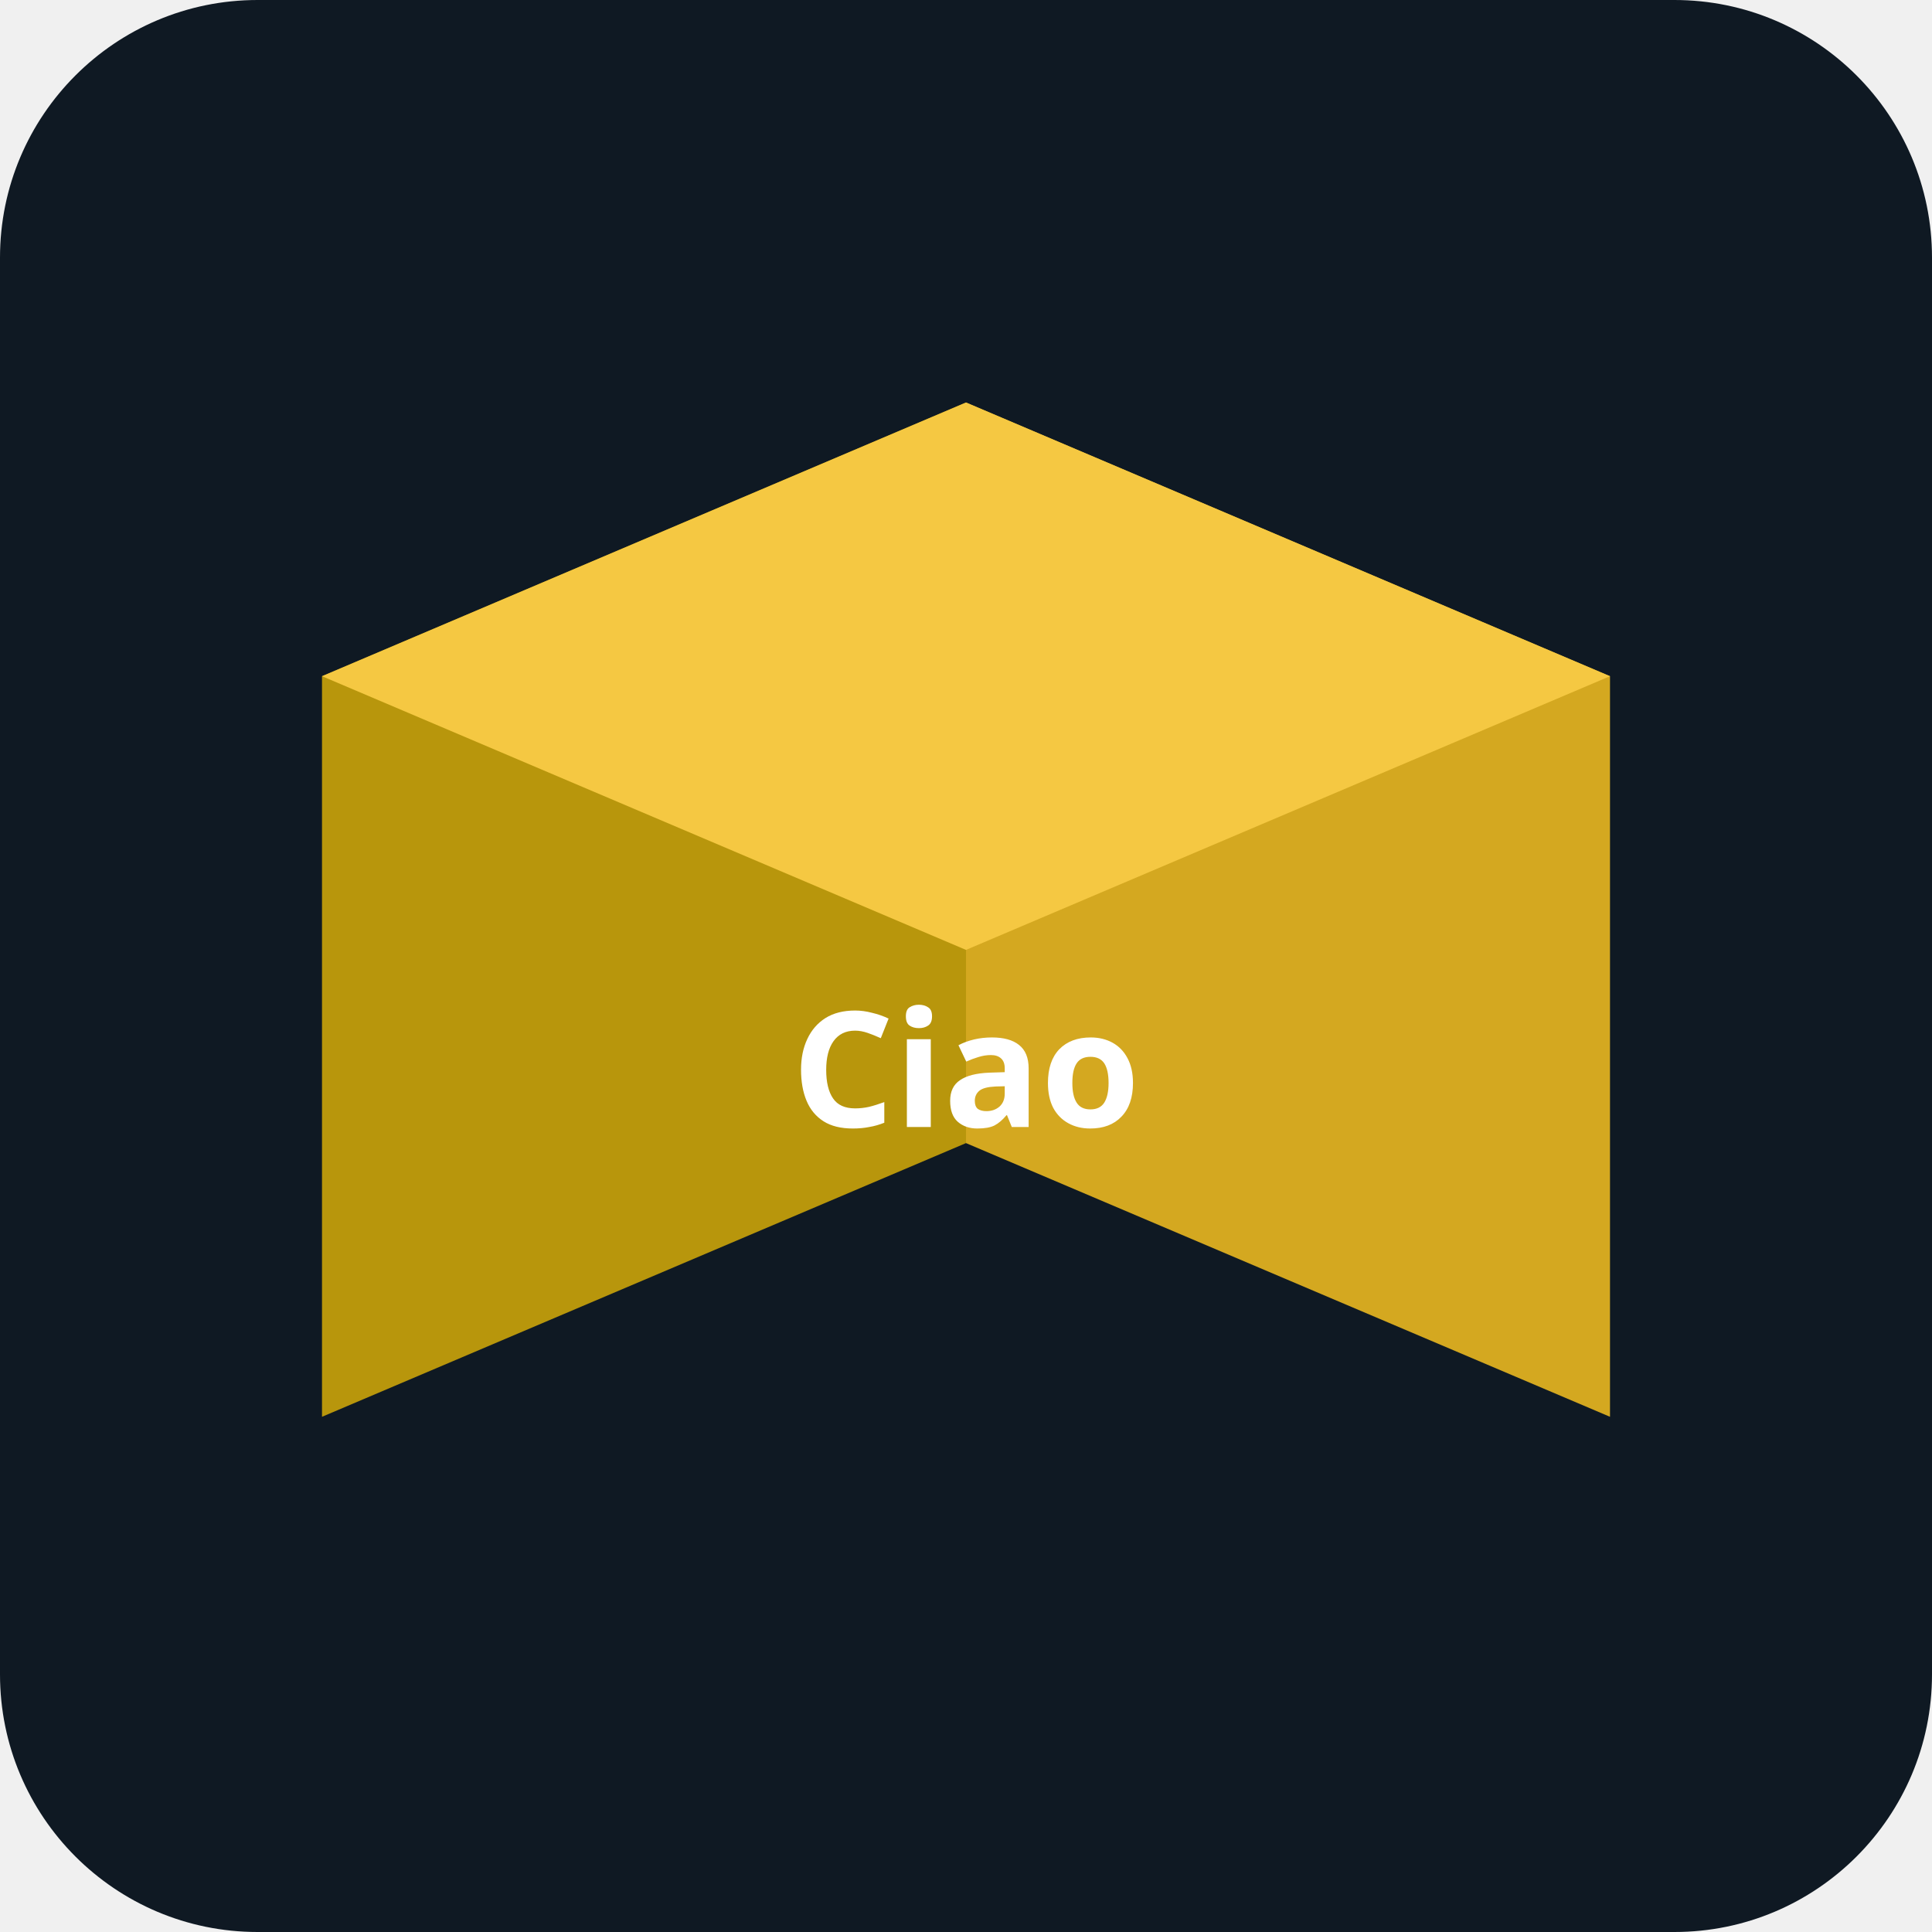
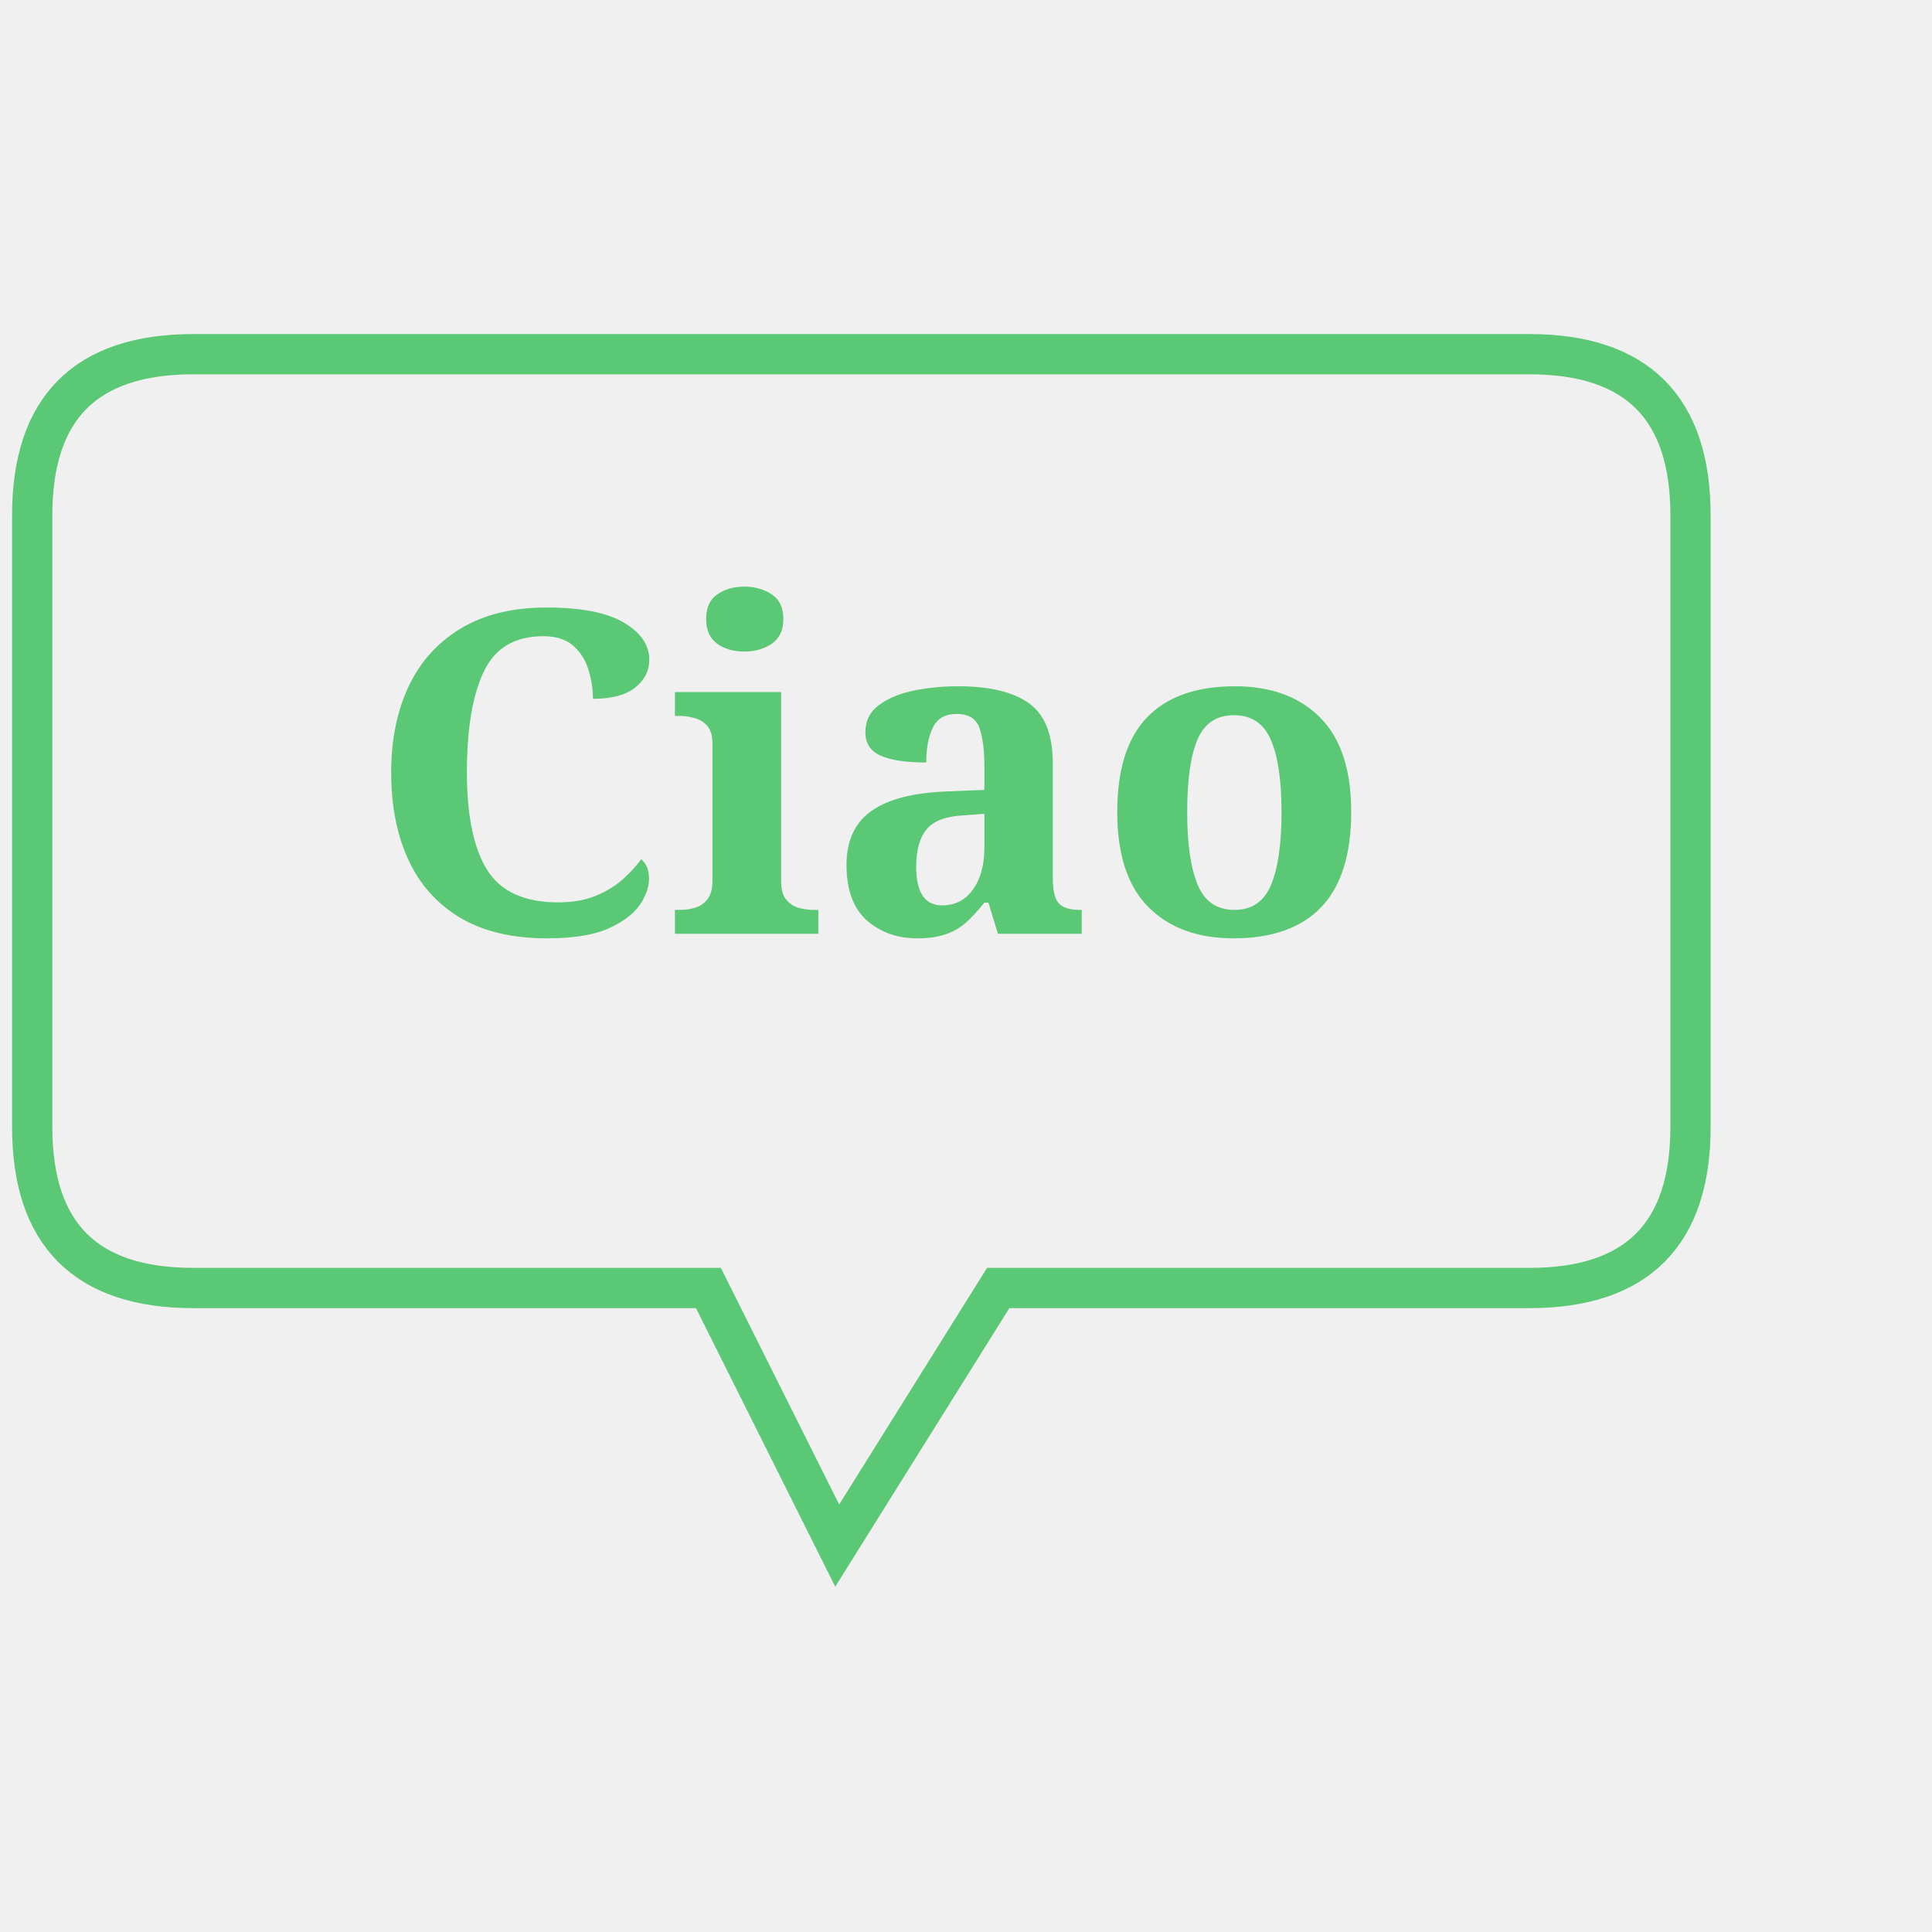
<svg xmlns="http://www.w3.org/2000/svg" viewBox="0 0 120 120" width="120" height="120" role="img">
-   <rect width="120" height="120" rx="16" fill="#0F1923" />
-   <path d="M20,88 L20,42 L60,25 L60,71 Z" fill="#B8960C" />
-   <path d="M60,71 L60,25 L100,42 L100,88 Z" fill="#D4A820" />
-   <path d="M20,42 L60,25 L100,42 L60,59 Z" fill="#F5C842" />
-   <text x="60" y="70" text-anchor="middle" font-size="10" fill="white" font-family="sans-serif" font-weight="bold">Ciao</text>
+   <path d="M12,22 L95,22 Q105,22 105,32 L105,70 Q105,80 95,80 L62,80 L52,96 L44,80 L12,80 Q2,80 2,70 L2,32 Q2,22 12,22 Z" fill="none" stroke="#5BC875" stroke-width="2.5" />
+   <text x="54" y="58" text-anchor="middle" font-family="Georgia,serif" font-size="28" font-weight="bold" fill="#5BC875">Ciao</text>
</svg>
